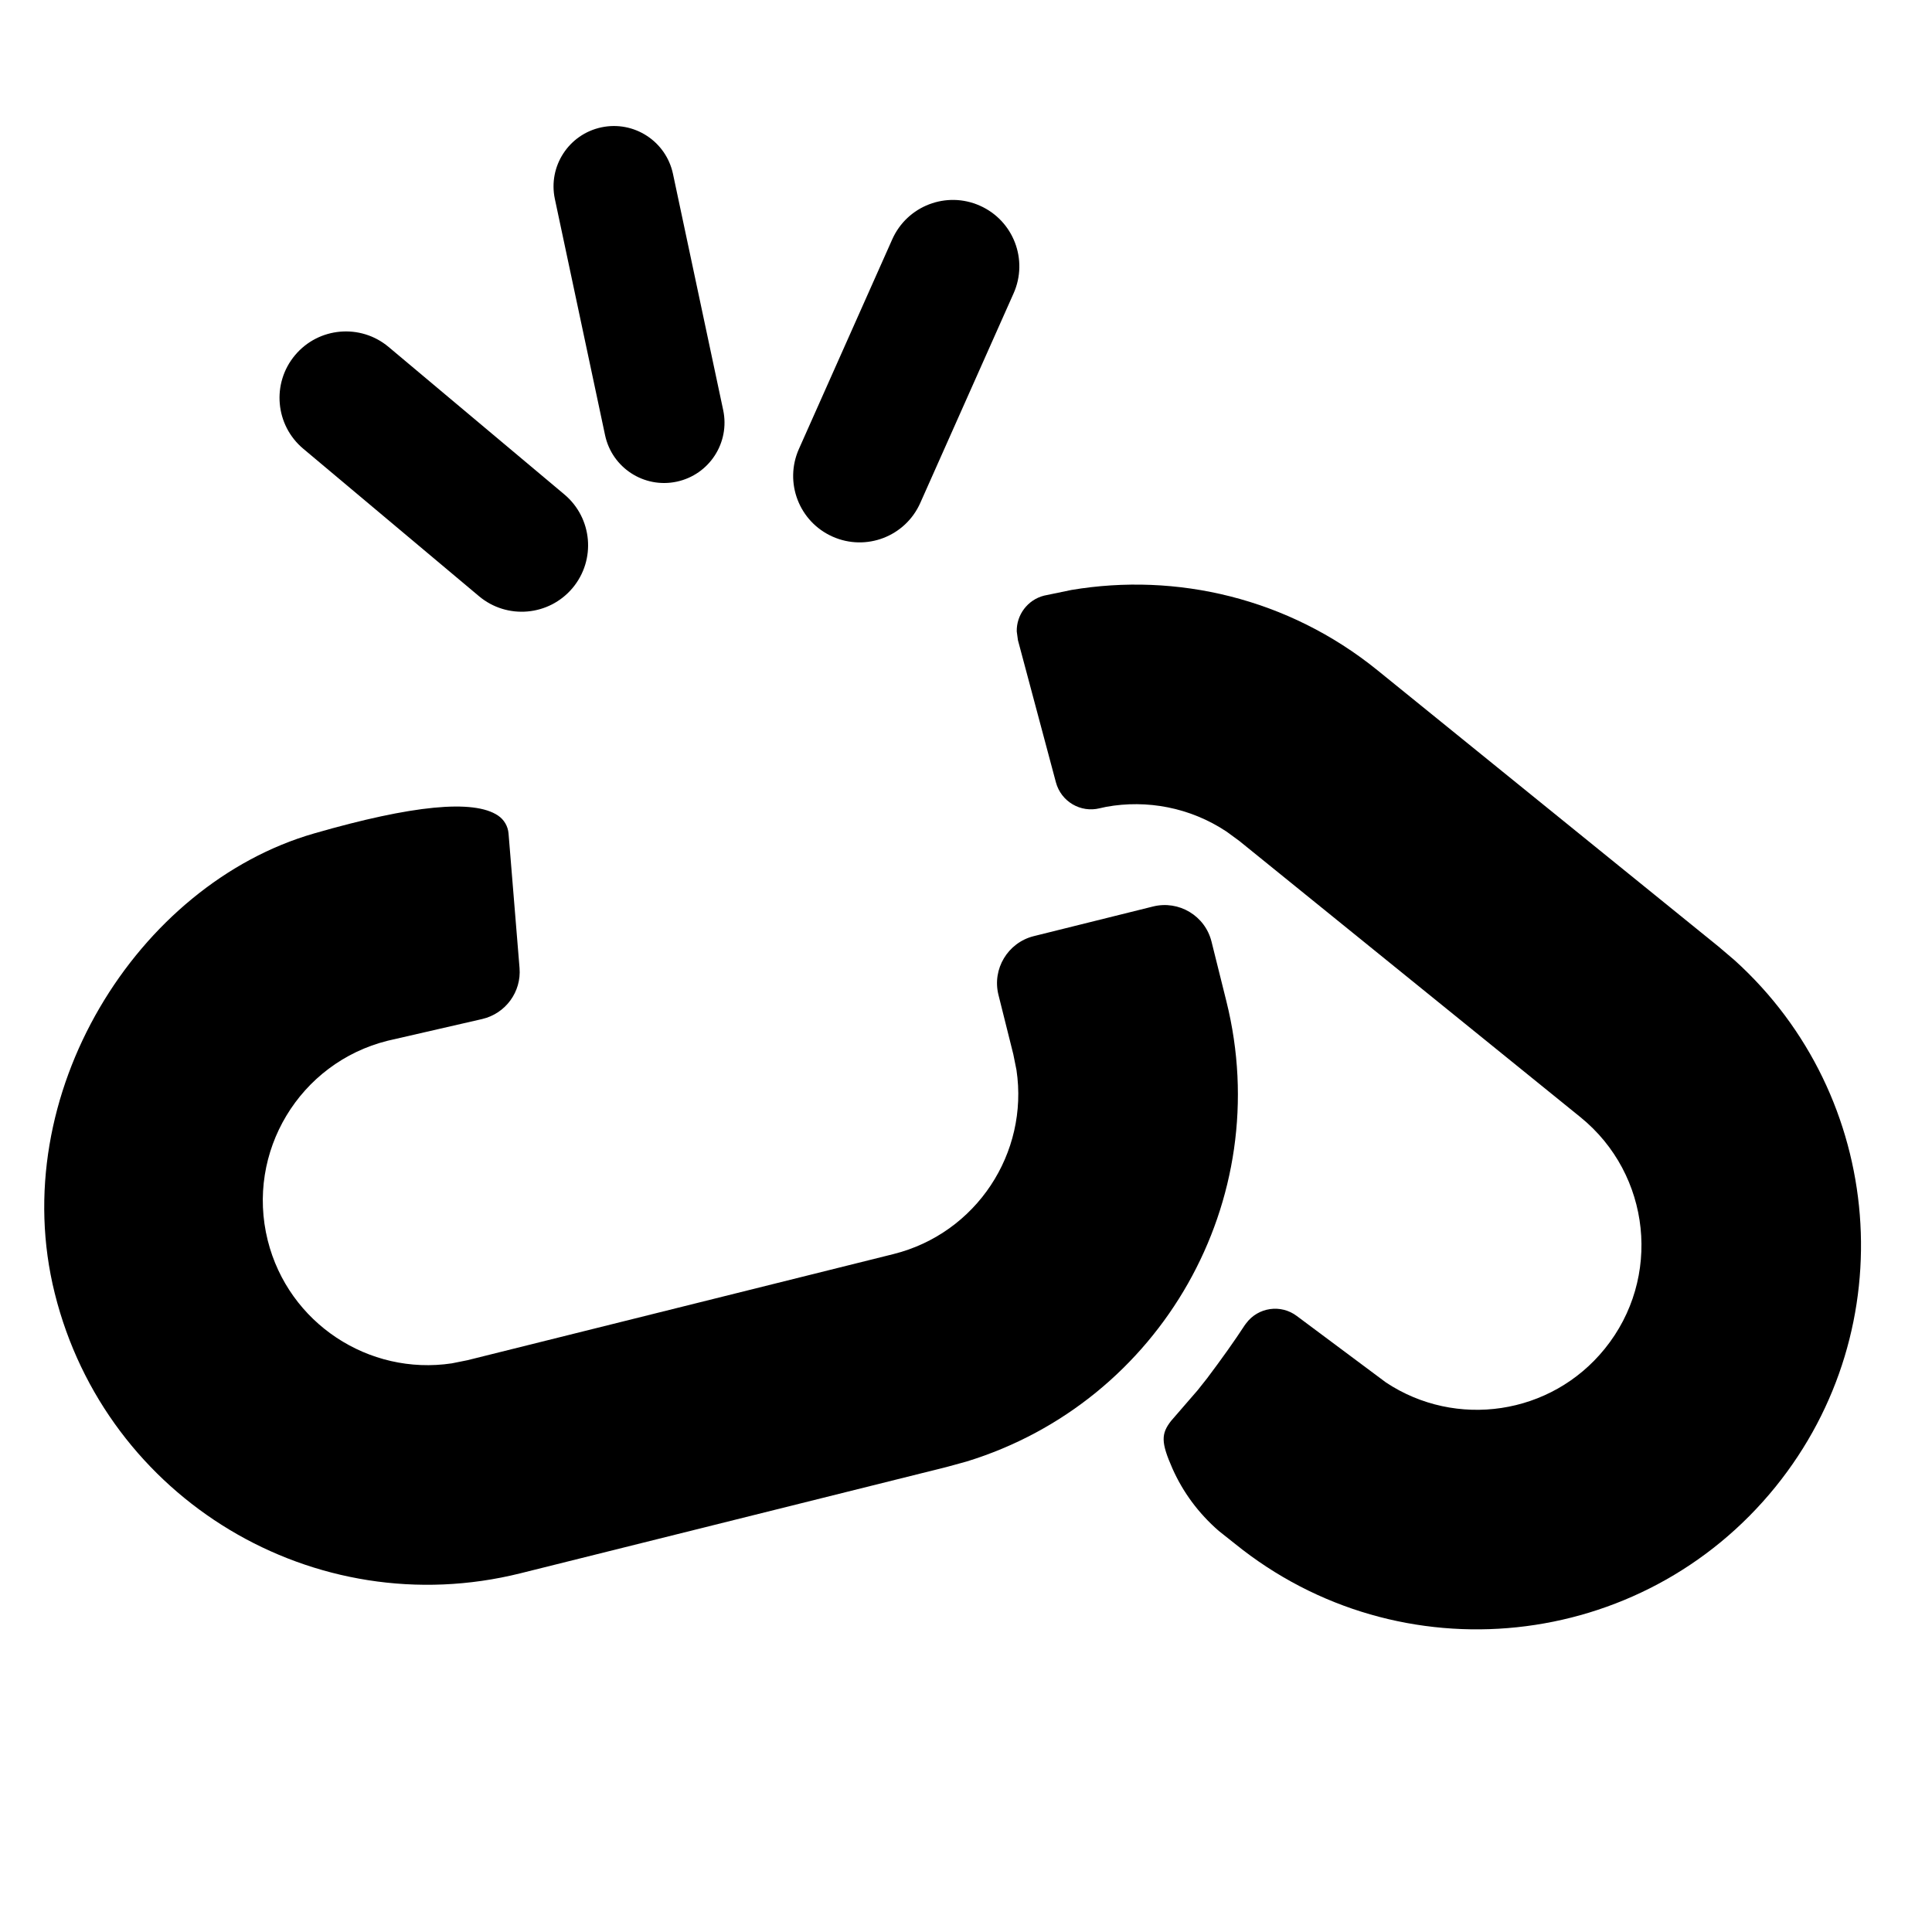
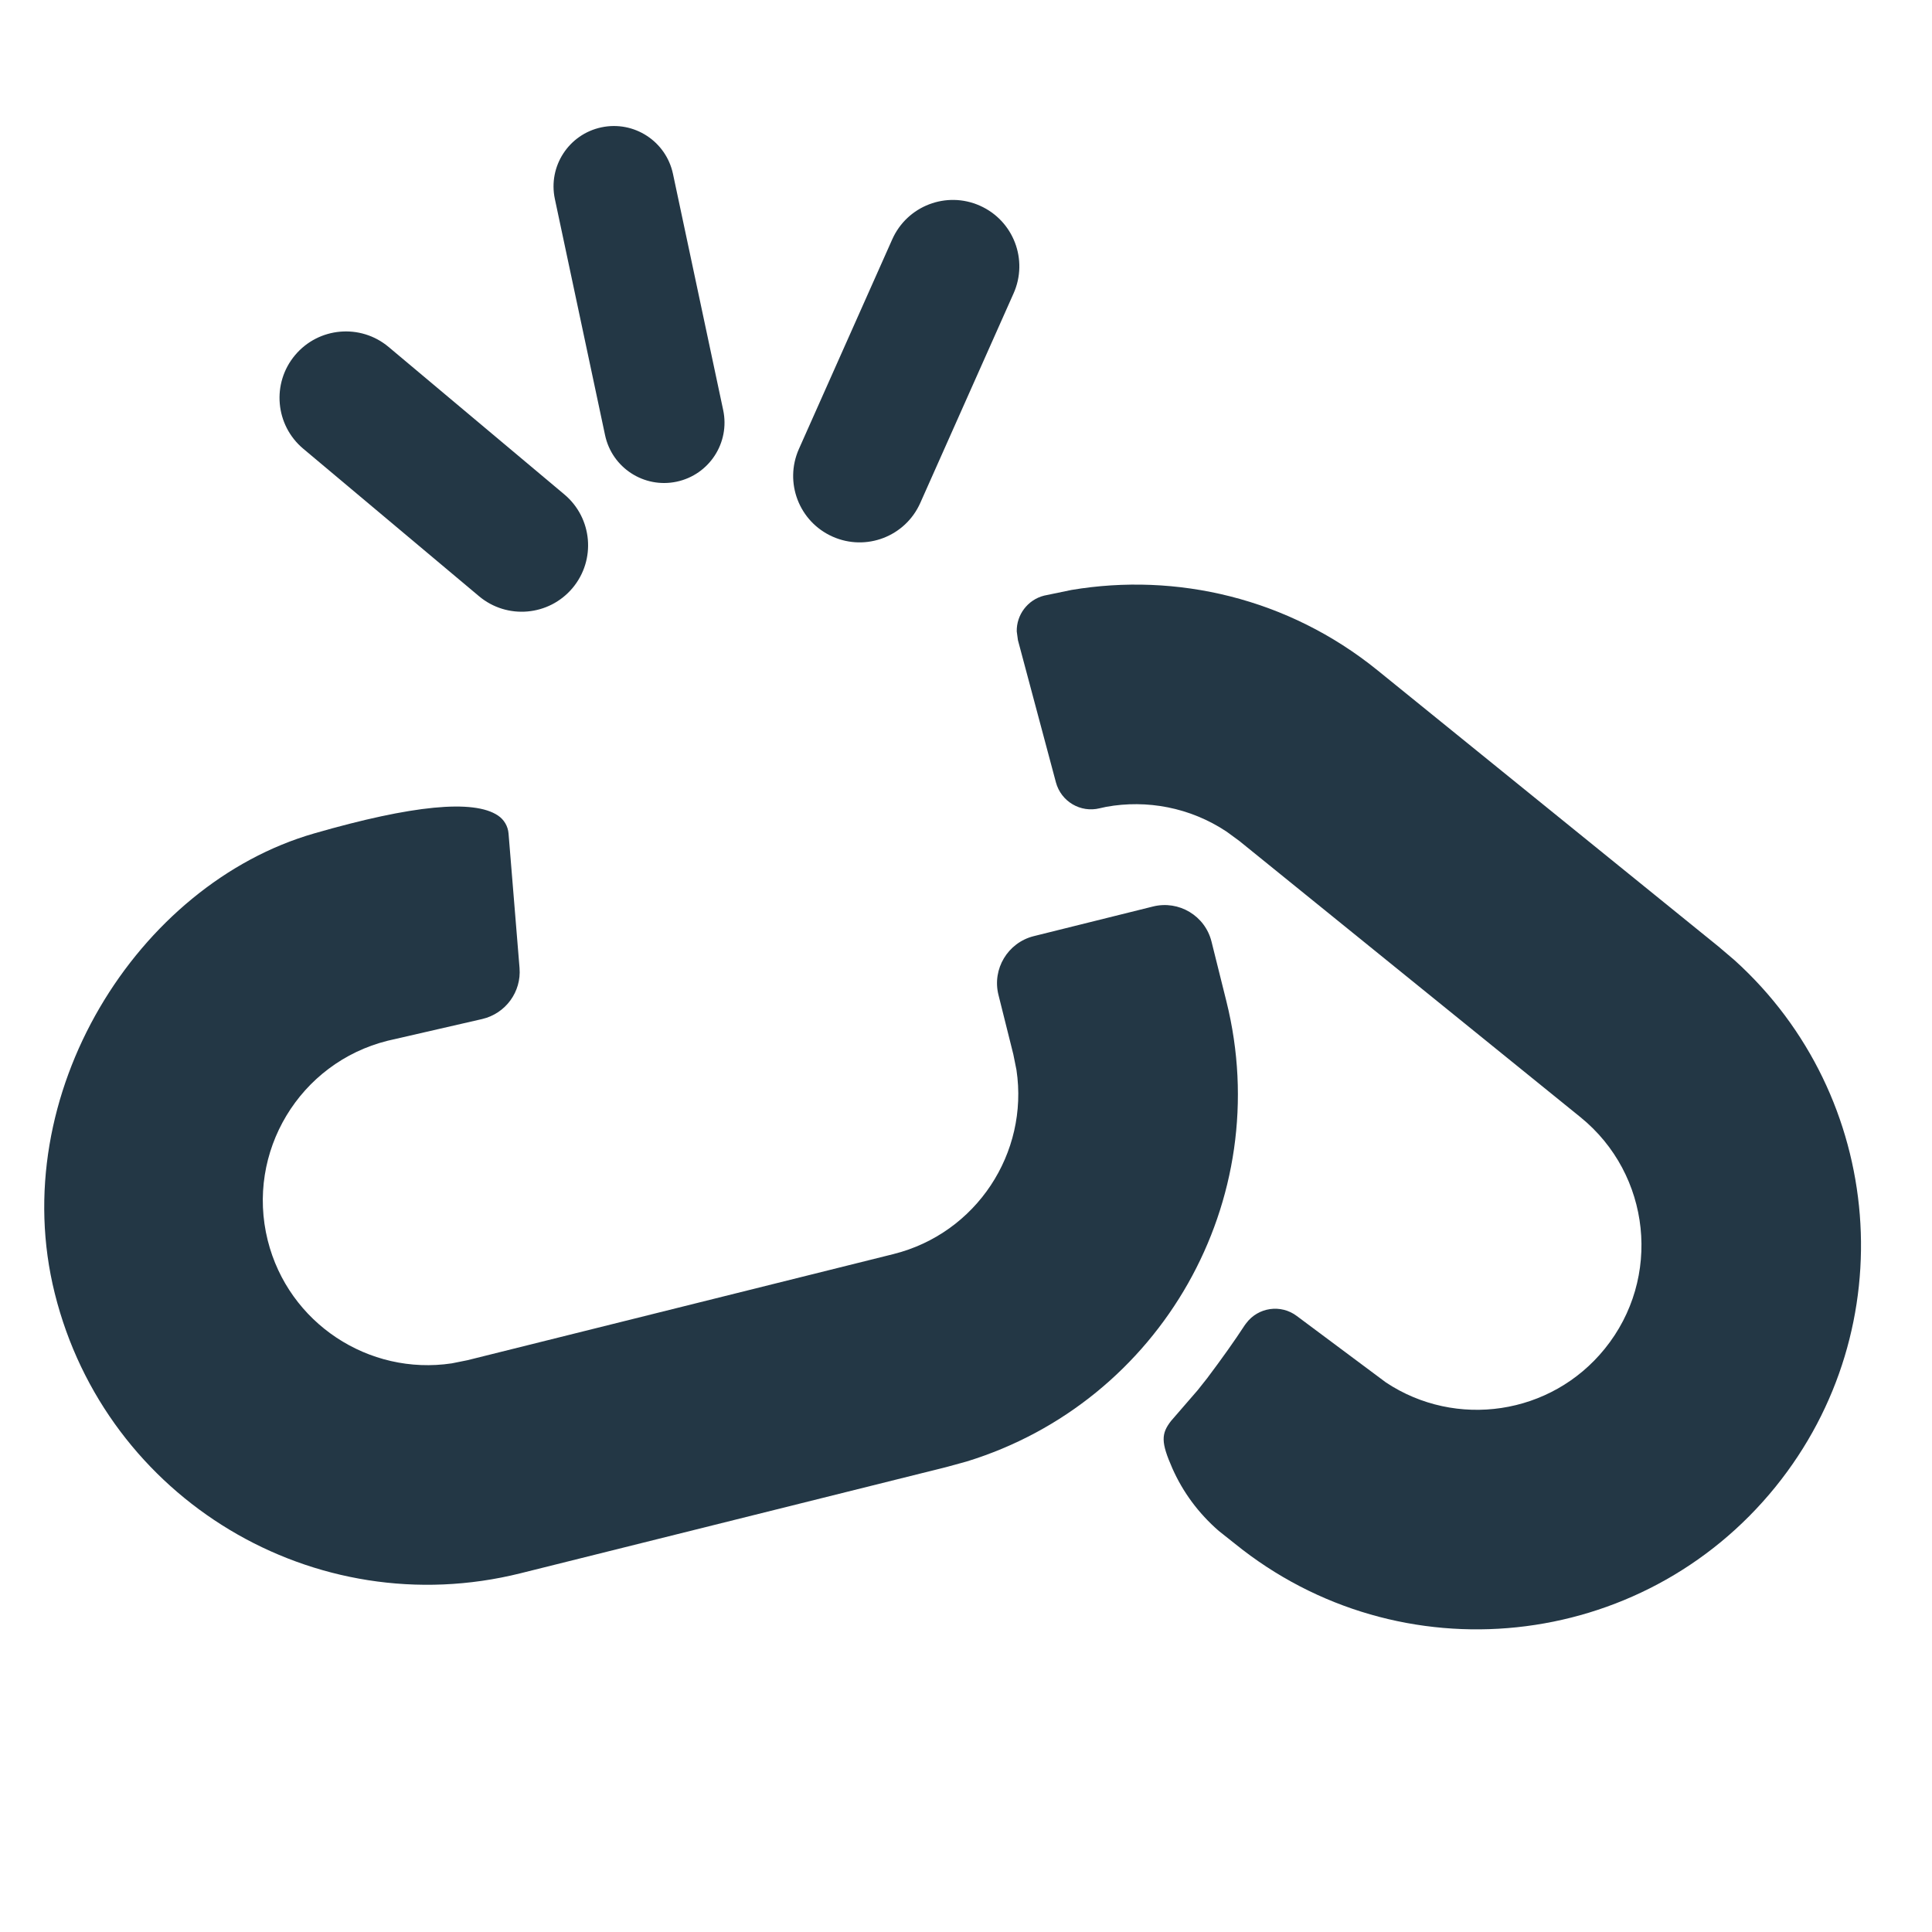
- <svg xmlns="http://www.w3.org/2000/svg" fill="currentColor" width="16px" height="16px" viewBox="0 0 16 16" version="1.1">
-   <g id="Icons/Standards/chain-break" stroke="none" stroke-width="1">
-     <path d="M0 0h24v24H0z" fill="none" />
-     <g id="Group" transform="translate(8.385768, 9.224876) rotate(9) translate(-8.385768, -9.224876) translate(0.385768, 3.724876)">
+ <svg xmlns="http://www.w3.org/2000/svg" width="16px" height="16px" viewBox="0 0 16 16" version="1.1">
+   <g id="Icons/Standards/chain-break" stroke="none" stroke-width="1" fill="none" fill-rule="evenodd">
+     <rect id="Spacer" x="0" y="0" width="16" height="16" />
+     <g id="Group" transform="translate(8.385768, 9.224876) rotate(9) translate(-8.385768, -9.224876) translate(0.385768, 3.724876)" fill="#233745" fill-rule="nonzero">
      <path d="M3.514,3.86 L3.778,4.945 C3.825,5.138 3.723,5.336 3.539,5.411 L2.794,5.711 C2.101,6.005 1.777,6.806 2.071,7.499 C2.348,8.151 3.074,8.476 3.736,8.267 L3.86,8.221 L7.207,6.801 C7.859,6.524 8.184,5.798 7.975,5.136 L7.929,5.012 L7.73,4.544 C7.644,4.341 7.739,4.106 7.942,4.019 L8.879,3.622 C9.083,3.535 9.318,3.63 9.404,3.833 L9.603,4.302 C10.267,5.866 9.584,7.663 8.076,8.402 L7.917,8.474 L4.57,9.895 C2.952,10.582 1.084,9.827 0.398,8.209 C-0.266,6.646 0.545,4.754 1.925,4.11 C2.69,3.752 3.184,3.624 3.404,3.726 C3.459,3.751 3.5,3.801 3.514,3.86 Z" id="Path" />
      <path d="M8.317,2.887 L8.368,2.867 L8.368,2.867 C8.691,2.754 9.054,2.763 9.383,2.913 L9.5,2.973 L12.649,4.791 C13.301,5.168 13.525,6.002 13.148,6.654 C12.794,7.268 12.034,7.502 11.402,7.213 L10.587,6.785 C10.441,6.707 10.259,6.763 10.182,6.91 L10.173,6.927 C10.11,7.068 10.03,7.229 9.934,7.41 L9.872,7.52 L9.872,7.52 L9.694,7.806 C9.629,7.924 9.638,7.993 9.766,8.192 C9.884,8.374 10.037,8.525 10.227,8.644 L10.376,8.728 C11.898,9.606 13.844,9.085 14.723,7.563 C15.572,6.092 15.113,4.225 13.707,3.308 L13.558,3.217 L10.409,1.398 C9.586,0.923 8.638,0.858 7.803,1.138 L7.586,1.22 L7.586,1.22 C7.456,1.276 7.385,1.414 7.409,1.548 L7.43,1.618 L7.43,1.618 L7.925,2.732 C7.992,2.882 8.166,2.951 8.317,2.887 Z" id="Path" />
    </g>
-     <g id="Group-2" transform="translate(5.5, 3.5) rotate(-12) translate(-5.5, -3.5) translate(2, 1)">
+     <g id="Group-2" transform="translate(5.5, 3.5) rotate(-12) translate(-5.5, -3.5) translate(2, 1)" fill="#233745">
      <rect id="Rectangle" transform="translate(1.55, 2.5) rotate(-38) translate(-1.55, -2.5) " x="1" y="1" width="1.1" height="3" rx="0.55" />
      <rect id="Rectangle" x="3" y="0" width="1" height="3" rx="0.5" />
      <path d="M5.55,1 C5.854,1 6.1,1.246 6.1,1.55 L6.1,3.45 C6.1,3.754 5.854,4 5.55,4 C5.246,4 5,3.754 5,3.45 L5,1.55 C5,1.246 5.246,1 5.55,1 Z" id="Rectangle" transform="translate(5.55, 2.5) scale(-1, 1) rotate(-36) translate(-5.55, -2.5) " />
    </g>
  </g>
</svg>
